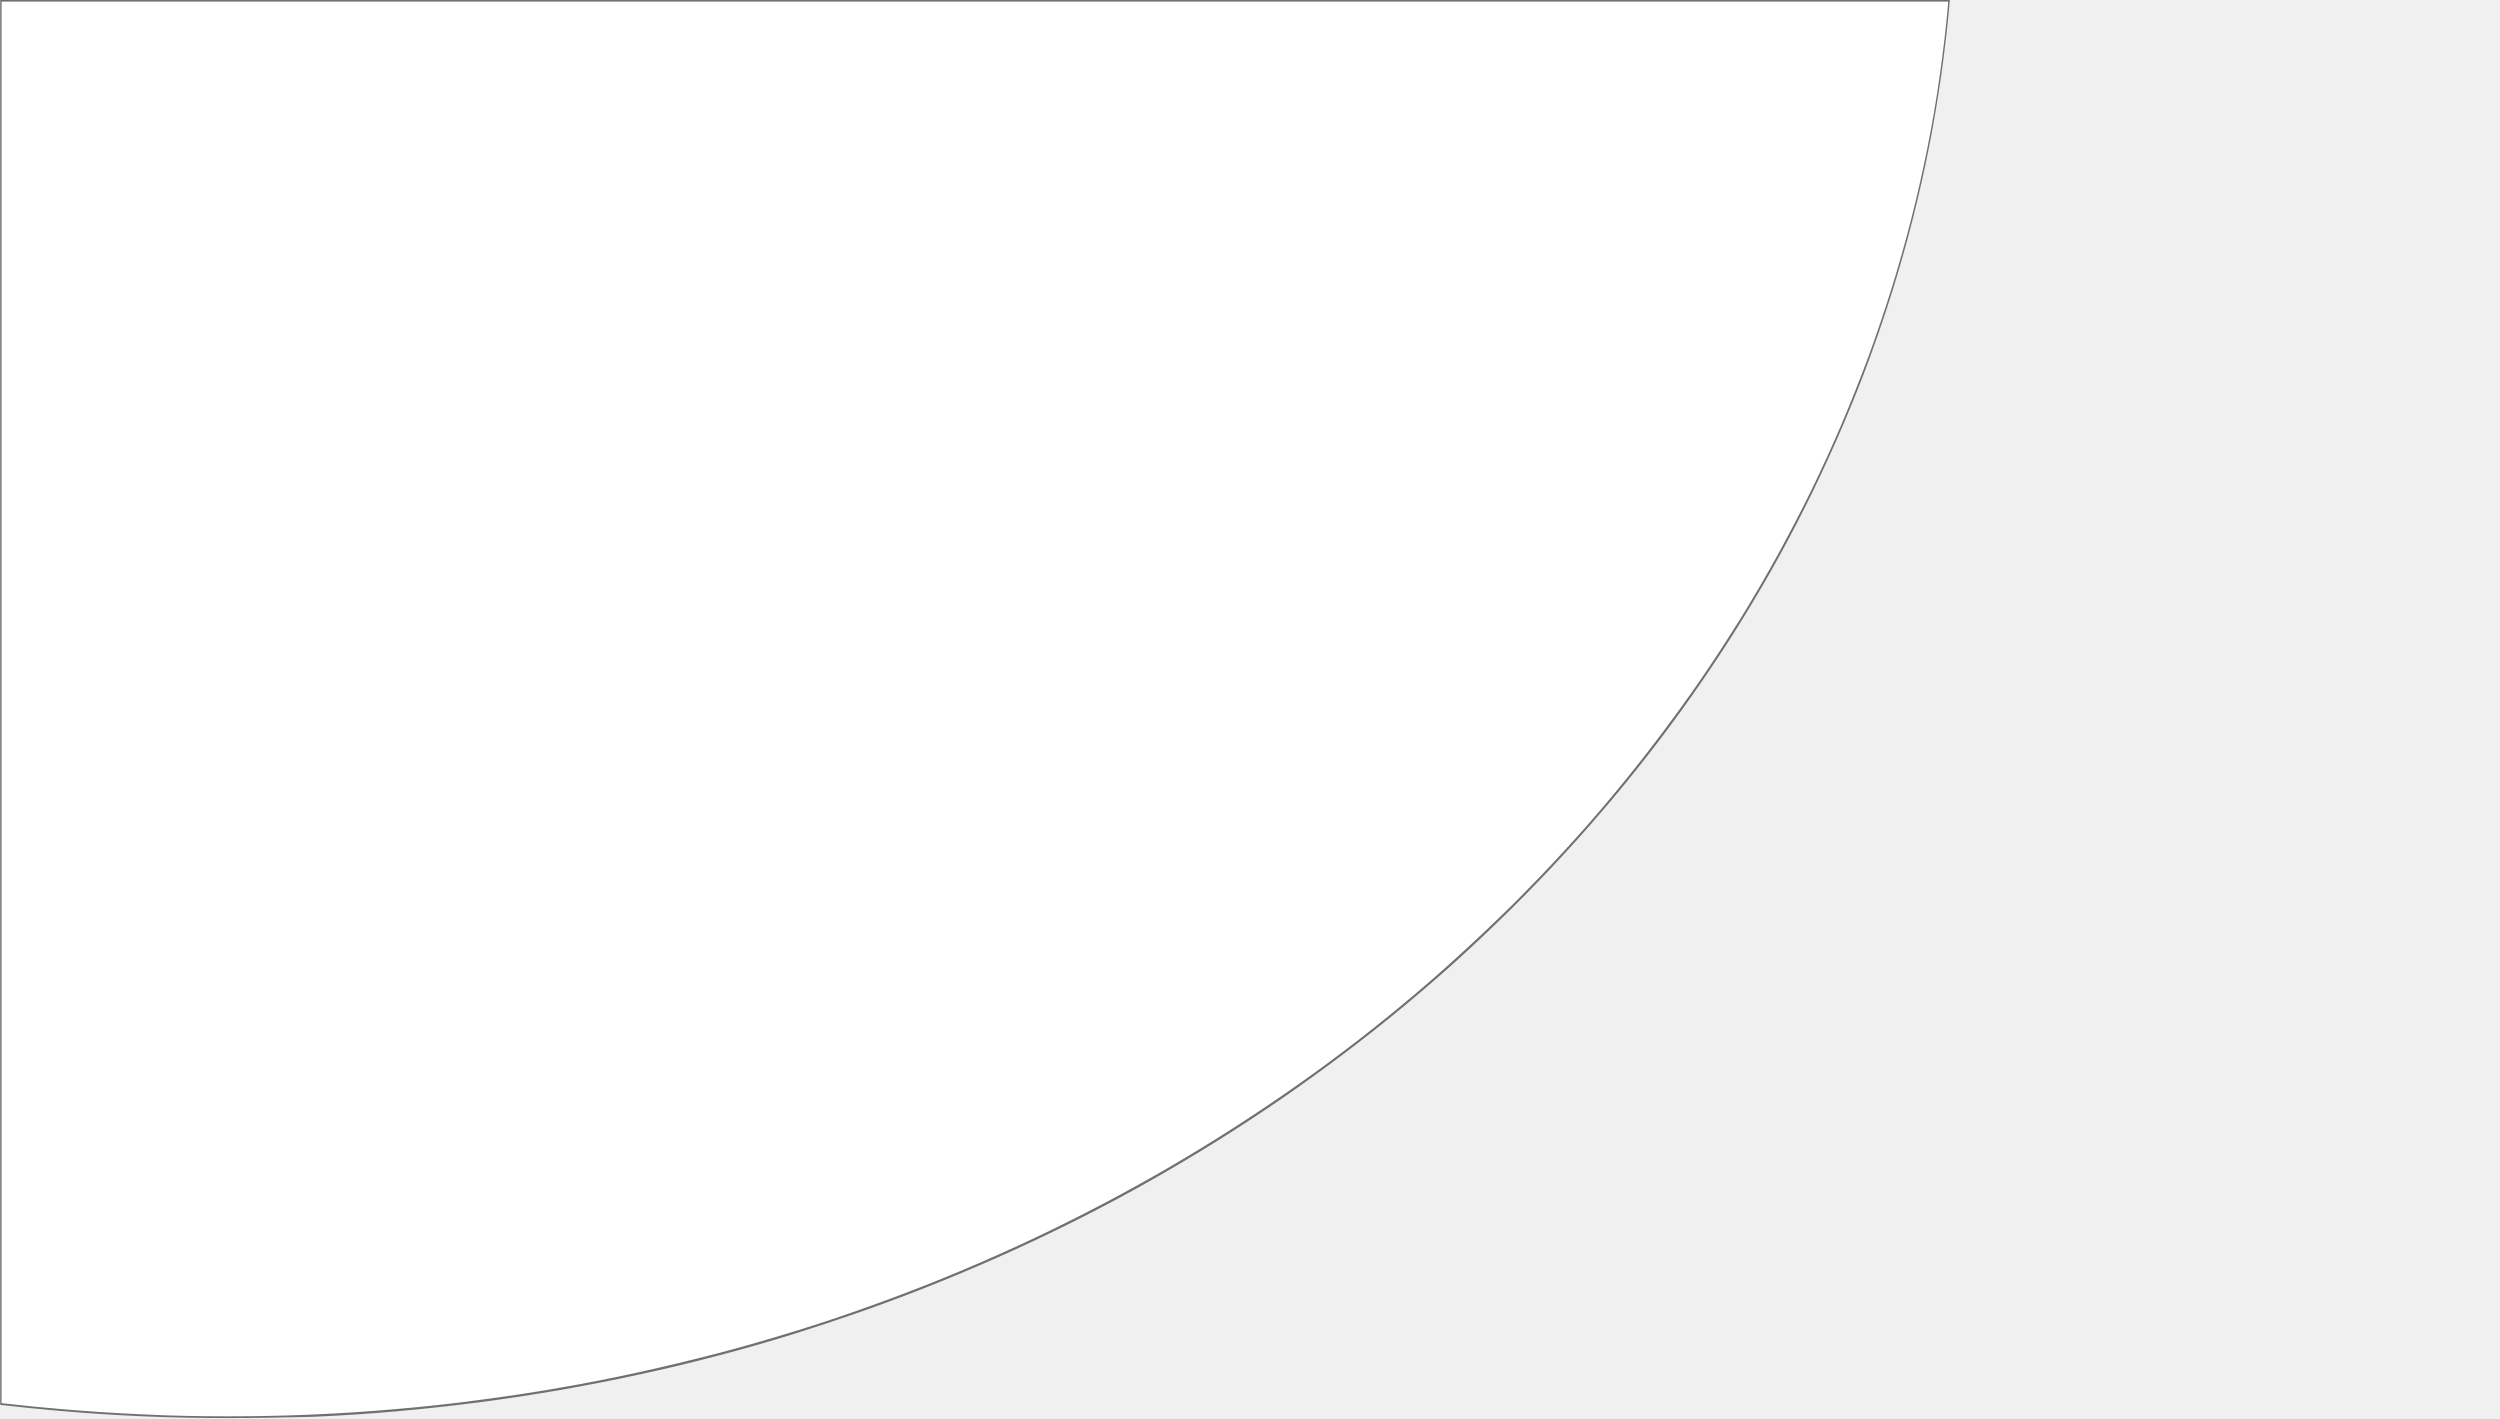
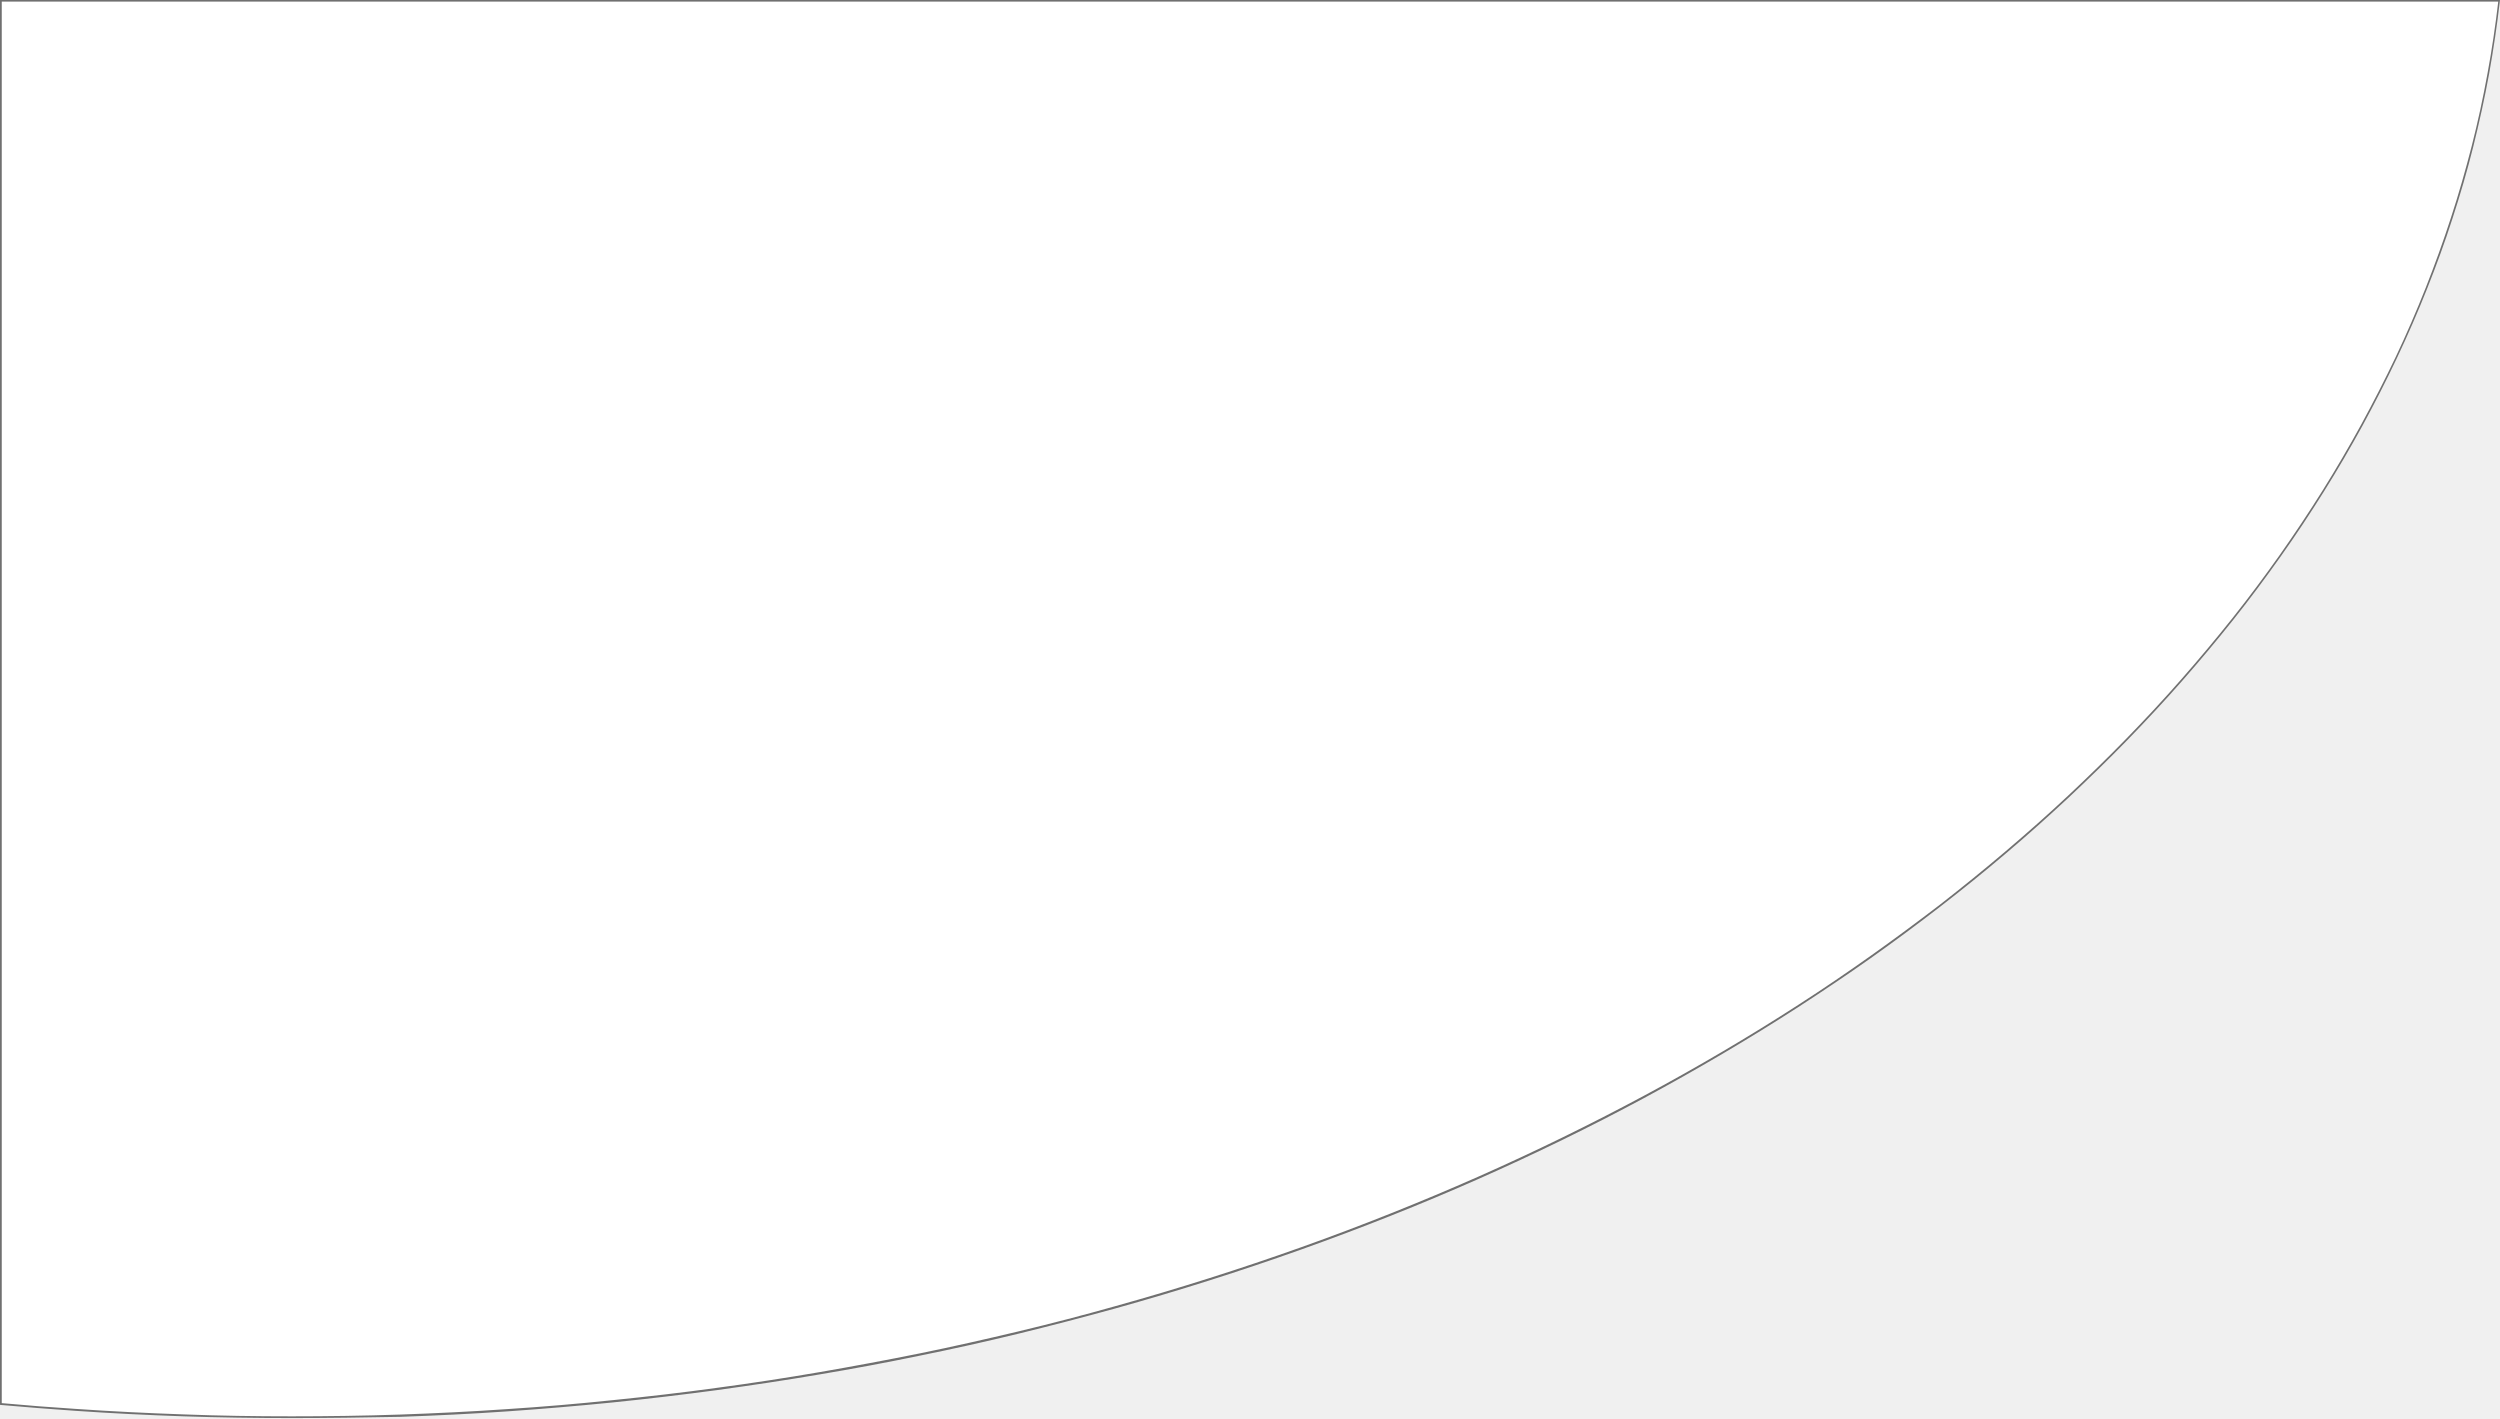
<svg xmlns="http://www.w3.org/2000/svg" version="1.1" id="Calque_1" x="0px" y="0px" viewBox="0 0 1422 806.6" style="enable-background:new 0 0 1422 806.6;" xml:space="preserve">
  <style type="text/css">
	.st0{fill:#FFFFFF;}
	.st1{fill:#707070;}
</style>
  <g id="Soustraction_1" transform="translate(8934 7455)">
-     <path class="st0" d="M-8804.6-6648.9c-16,0-32.2-0.3-48.1-1c-15.8-0.7-31.8-1.7-47.5-3.1c-11-0.9-22.2-2.1-33.3-3.4v-798.2h1108.2   c-1.2,13.8-2.8,27.7-4.8,41.4c-2,13.8-4.3,27.7-7,41.4c-2.7,13.6-5.8,27.3-9.2,40.7c-3.4,13.3-7.2,26.8-11.3,40   c-4.1,13.1-8.5,26.3-13.3,39.3c-4.7,12.9-9.9,25.8-15.3,38.5c-5.4,12.6-11.2,25.3-17.2,37.6c-6,12.3-12.4,24.7-19.1,36.7   c-6.6,12-13.7,24.1-20.9,35.8c-7.2,11.7-14.9,23.4-22.7,34.8c-7.8,11.3-16,22.7-24.4,33.8c-8.4,11-17.1,22-26,32.7   c-8.9,10.6-18.2,21.2-27.7,31.6c-9.4,10.3-19.3,20.5-29.2,30.4c-10,9.9-20.3,19.7-30.7,29.1c-10.4,9.5-21.3,18.8-32.2,27.9   c-21.8,18.1-44.9,35.5-68.5,51.7c-23.7,16.3-48.4,31.8-73.6,46.1c-25.3,14.4-51.7,27.8-78.4,40c-26.9,12.3-54.7,23.6-82.7,33.6   c-14.1,5-28.5,9.8-42.8,14.3c-14.4,4.5-29.1,8.7-43.7,12.5c-14.7,3.9-29.7,7.5-44.6,10.7c-15,3.3-30.2,6.2-45.4,8.9   c-15.2,2.6-30.8,5-46.2,7c-15.5,2-31.3,3.7-46.9,5.1c-15.7,1.4-31.7,2.4-47.5,3.1C-8772.4-6649.2-8788.6-6648.9-8804.6-6648.9z" />
-     <path class="st1" d="M-8804.6-6649.4c16,0,32.2-0.3,48.1-1c15.8-0.7,31.8-1.7,47.5-3.1c15.6-1.3,31.4-3,46.9-5.1   c15.4-2,30.9-4.3,46.2-7c15.2-2.6,30.4-5.6,45.4-8.9c14.9-3.3,29.9-6.9,44.6-10.7c14.6-3.8,29.3-8.1,43.7-12.5   c14.3-4.4,28.7-9.2,42.8-14.3c28-10,55.8-21.3,82.6-33.6c26.7-12.2,53-25.7,78.3-40c25.2-14.3,49.9-29.8,73.6-46.1   c23.6-16.2,46.6-33.6,68.4-51.7c10.9-9,21.7-18.4,32.1-27.9c10.4-9.5,20.8-19.3,30.7-29.1c9.9-9.9,19.8-20.1,29.2-30.4   c9.5-10.3,18.8-20.9,27.6-31.5c8.9-10.7,17.7-21.7,26-32.7c8.4-11.1,16.6-22.4,24.4-33.7c7.8-11.4,15.4-23.1,22.7-34.8   c7.2-11.7,14.3-23.8,20.9-35.8c6.6-12.1,13.1-24.4,19.1-36.7c6-12.3,11.8-25,17.2-37.6c5.4-12.7,10.5-25.6,15.3-38.4   c4.7-12.9,9.2-26.1,13.3-39.2c4.1-13.2,7.9-26.7,11.3-40c3.4-13.4,6.5-27.1,9.2-40.7c2.7-13.7,5.1-27.6,7-41.4   c1.9-13.5,3.5-27.2,4.7-40.8h-1107.3v797.2c11,1.3,22.1,2.4,33,3.3c15.7,1.4,31.7,2.4,47.5,3.1   C-8836.8-6649.7-8820.6-6649.4-8804.6-6649.4 M-8804.6-6648.4c-16,0-32.2-0.3-48.1-1c-15.8-0.7-31.8-1.7-47.5-3.1   c-11.2-1-22.5-2.1-33.7-3.4V-7455h1109c-1.2,14-2.9,28.1-4.8,42c-2,13.8-4.3,27.7-7,41.4c-2.7,13.6-5.8,27.3-9.2,40.8   c-3.4,13.4-7.2,26.8-11.3,40.1c-4.1,13.1-8.6,26.4-13.3,39.3c-4.7,12.9-9.9,25.8-15.3,38.5c-5.4,12.6-11.2,25.3-17.2,37.7   c-6,12.3-12.4,24.7-19.1,36.8c-6.6,12-13.7,24.1-20.9,35.8c-7.2,11.7-14.9,23.4-22.7,34.8c-7.8,11.4-16,22.7-24.4,33.8   c-8.4,11-17.1,22-26.1,32.7c-8.9,10.6-18.2,21.3-27.7,31.6c-9.4,10.3-19.3,20.5-29.2,30.4c-10,9.9-20.3,19.7-30.7,29.2   c-10.4,9.5-21.3,18.8-32.2,27.9c-21.9,18.1-44.9,35.5-68.5,51.8c-23.7,16.3-48.4,31.8-73.6,46.1c-25.3,14.4-51.7,27.8-78.4,40   c-26.9,12.3-54.7,23.6-82.7,33.6c-14.1,5-28.5,9.8-42.8,14.3c-14.4,4.5-29.1,8.7-43.7,12.5c-14.7,3.9-29.7,7.5-44.6,10.7   c-15,3.3-30.2,6.2-45.4,8.9c-15.2,2.6-30.8,5-46.2,7c-15.5,2-31.3,3.7-46.9,5.1c-15.7,1.4-31.7,2.4-47.5,3.1   C-8772.4-6648.7-8788.6-6648.4-8804.6-6648.4z" />
+     <path class="st0" d="M-8768.1-6648.9c-20.5,0-41.3-0.3-61.7-1c-20.3-0.7-40.8-1.7-60.9-3.1c-14.1-0.9-28.5-2.1-42.7-3.4v-798.2   h1421c-1.6,13.8-3.6,27.7-6.1,41.4c-2.5,13.8-5.6,27.7-9,41.4c-3.4,13.6-7.4,27.3-11.8,40.7c-4.3,13.3-9.2,26.8-14.4,40   c-5.2,13.1-11,26.3-17,39.3c-6.1,12.9-12.7,25.8-19.6,38.5c-6.9,12.6-14.3,25.3-22.1,37.6c-7.7,12.3-15.9,24.7-24.5,36.7   c-8.5,12-17.5,24.1-26.8,35.8c-9.3,11.7-19,23.4-29.1,34.8c-10,11.3-20.5,22.7-31.3,33.8c-10.7,11-21.9,22-33.4,32.7   c-11.4,10.6-23.3,21.2-35.5,31.6c-12.1,10.3-24.7,20.5-37.5,30.4c-12.8,9.9-26,19.7-39.4,29.1c-13.4,9.5-27.3,18.8-41.2,27.9   c-28,18.1-57.5,35.5-87.8,51.7c-30.3,16.3-62.1,31.8-94.4,46.1c-32.5,14.4-66.3,27.8-100.5,40c-34.4,12.3-70.1,23.6-106,33.6   c-18.1,5-36.5,9.8-54.9,14.3c-18.5,4.5-37.3,8.7-56.1,12.5c-18.8,3.9-38,7.5-57.2,10.7c-19.2,3.3-38.8,6.2-58.2,8.9   c-19.5,2.6-39.5,5-59.2,7c-19.9,2-40.1,3.7-60.1,5.1c-20.2,1.4-40.7,2.4-60.9,3.1C-8726.8-6649.2-8747.6-6648.9-8768.1-6648.9z" />
+     <path class="st1" d="M-8768.1-6649.4c20.5,0,41.3-0.3,61.7-1c20.2-0.7,40.7-1.7,60.9-3.1c20-1.3,40.2-3,60.1-5.1   c19.7-2,39.7-4.3,59.2-7c19.5-2.6,39-5.6,58.2-8.9c19.1-3.3,38.4-6.9,57.2-10.7c18.7-3.8,37.6-8.1,56.1-12.5   c18.4-4.4,36.8-9.2,54.9-14.3c35.9-10,71.5-21.3,106-33.6c34.2-12.2,68-25.7,100.4-40c32.3-14.3,64-29.8,94.4-46.1   c30.2-16.2,59.8-33.6,87.8-51.7c14-9,27.8-18.4,41.2-27.9c13.4-9.5,26.6-19.3,39.4-29.1c12.7-9.9,25.3-20.1,37.4-30.4   c12.1-10.3,24.1-20.9,35.4-31.5c11.4-10.7,22.7-21.7,33.4-32.7c10.8-11.1,21.3-22.4,31.2-33.7c10-11.4,19.8-23.1,29.1-34.8   c9.3-11.7,18.3-23.8,26.8-35.8c8.5-12.1,16.7-24.4,24.4-36.7c7.7-12.3,15.1-25,22-37.6c6.9-12.7,13.5-25.6,19.6-38.4   c6.1-12.9,11.8-26.1,17-39.2c5.2-13.2,10.1-26.7,14.4-40c4.4-13.4,8.3-27.1,11.8-40.7c3.5-13.7,6.5-27.6,9-41.4   c2.5-13.5,4.5-27.2,6.1-40.8H-8933v797.2c14.1,1.3,28.3,2.4,42.3,3.3c20.2,1.4,40.7,2.4,60.9,3.1   C-8809.4-6649.7-8788.6-6649.4-8768.1-6649.4 M-8768.1-6648.4c-20.5,0-41.3-0.3-61.7-1c-20.3-0.7-40.8-1.7-61-3.1   c-14.3-1-28.8-2.1-43.2-3.4V-7455h1422c-1.6,14-3.7,28.1-6.2,42c-2.5,13.8-5.6,27.7-9,41.4c-3.4,13.6-7.4,27.3-11.8,40.8   c-4.3,13.4-9.2,26.8-14.5,40.1c-5.2,13.1-11,26.4-17.1,39.3c-6.1,12.9-12.7,25.8-19.6,38.5c-6.9,12.6-14.3,25.3-22.1,37.7   c-7.7,12.3-15.9,24.7-24.5,36.8c-8.5,12-17.5,24.1-26.8,35.8c-9.3,11.7-19.1,23.4-29.1,34.8c-10,11.4-20.5,22.7-31.3,33.8   c-10.7,11-22,22-33.4,32.7c-11.4,10.6-23.3,21.3-35.5,31.6c-12.1,10.3-24.7,20.5-37.5,30.4c-12.8,9.9-26,19.7-39.4,29.2   c-13.4,9.5-27.3,18.8-41.3,27.9c-28,18.1-57.6,35.5-87.8,51.8c-30.3,16.3-62.1,31.8-94.4,46.1c-32.5,14.4-66.3,27.8-100.5,40   c-34.5,12.3-70.1,23.6-106,33.6c-18.1,5-36.5,9.8-54.9,14.3c-18.5,4.5-37.3,8.7-56.1,12.5c-18.8,3.9-38.1,7.5-57.2,10.7   c-19.2,3.3-38.8,6.2-58.2,8.9c-19.5,2.6-39.5,5-59.2,7c-19.9,2-40.1,3.7-60.1,5.1c-20.2,1.4-40.7,2.4-61,3.1   C-8726.8-6648.7-8747.6-6648.4-8768.1-6648.4z" />
  </g>
</svg>
